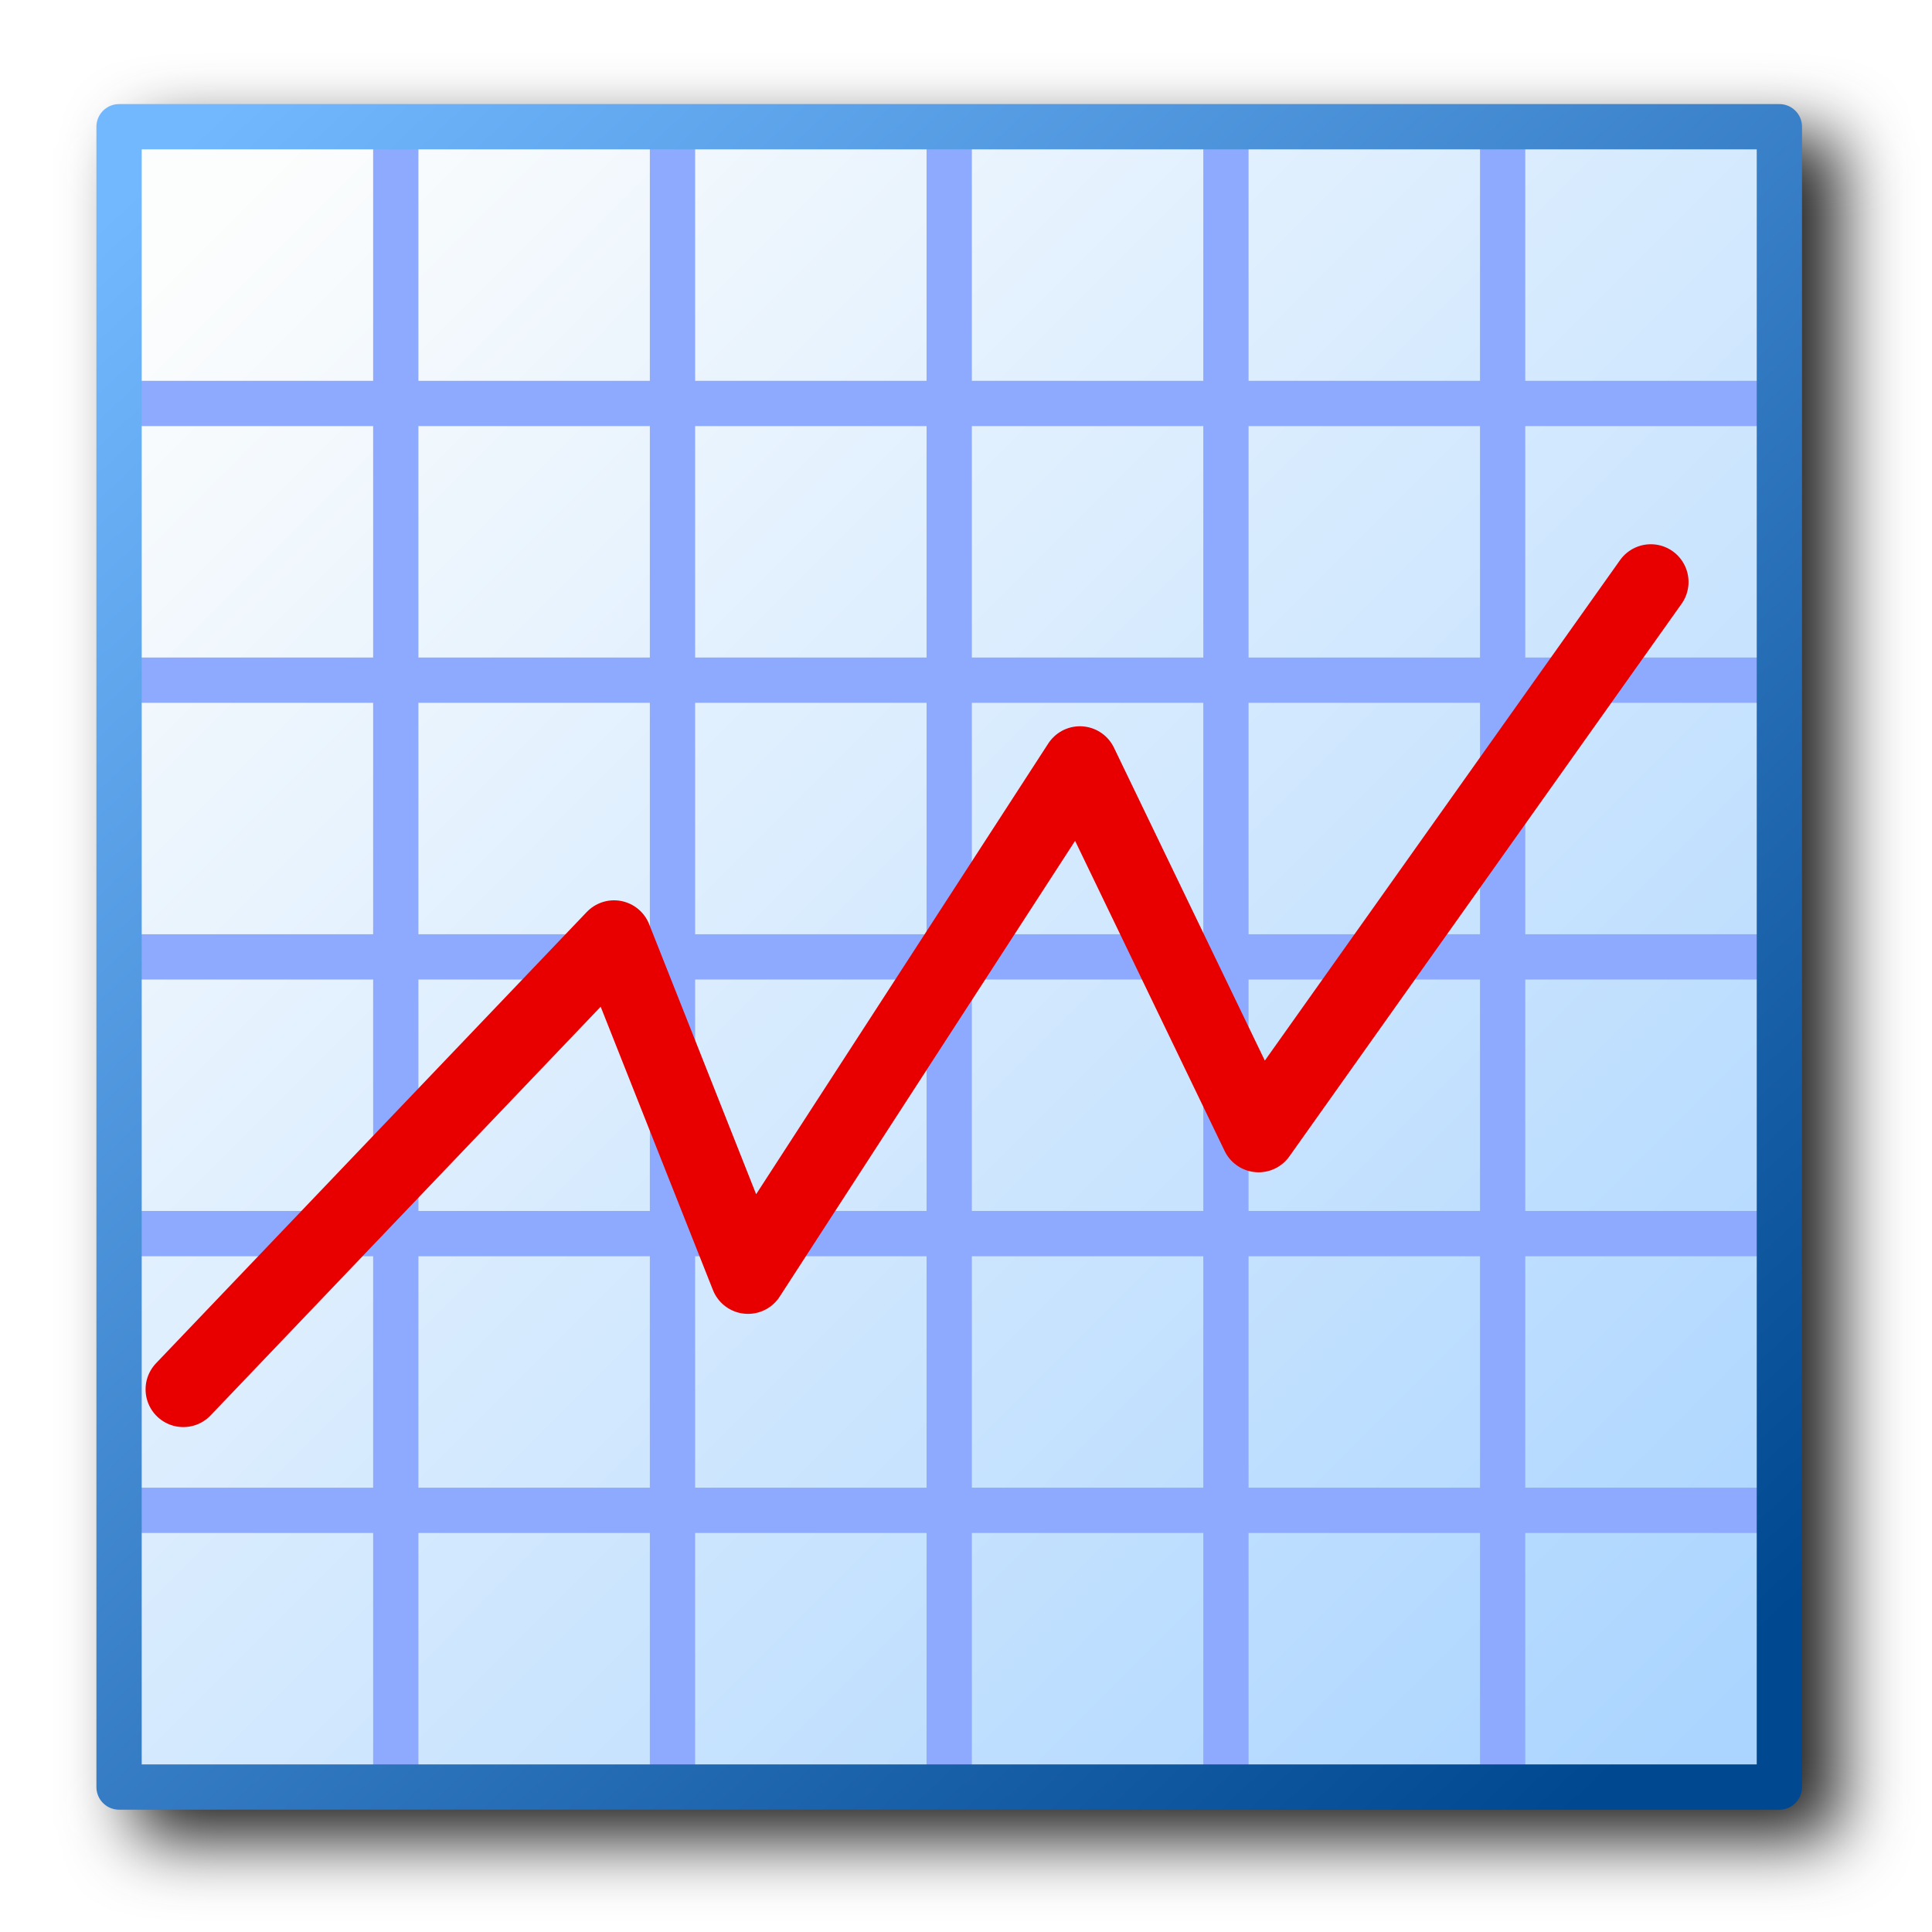
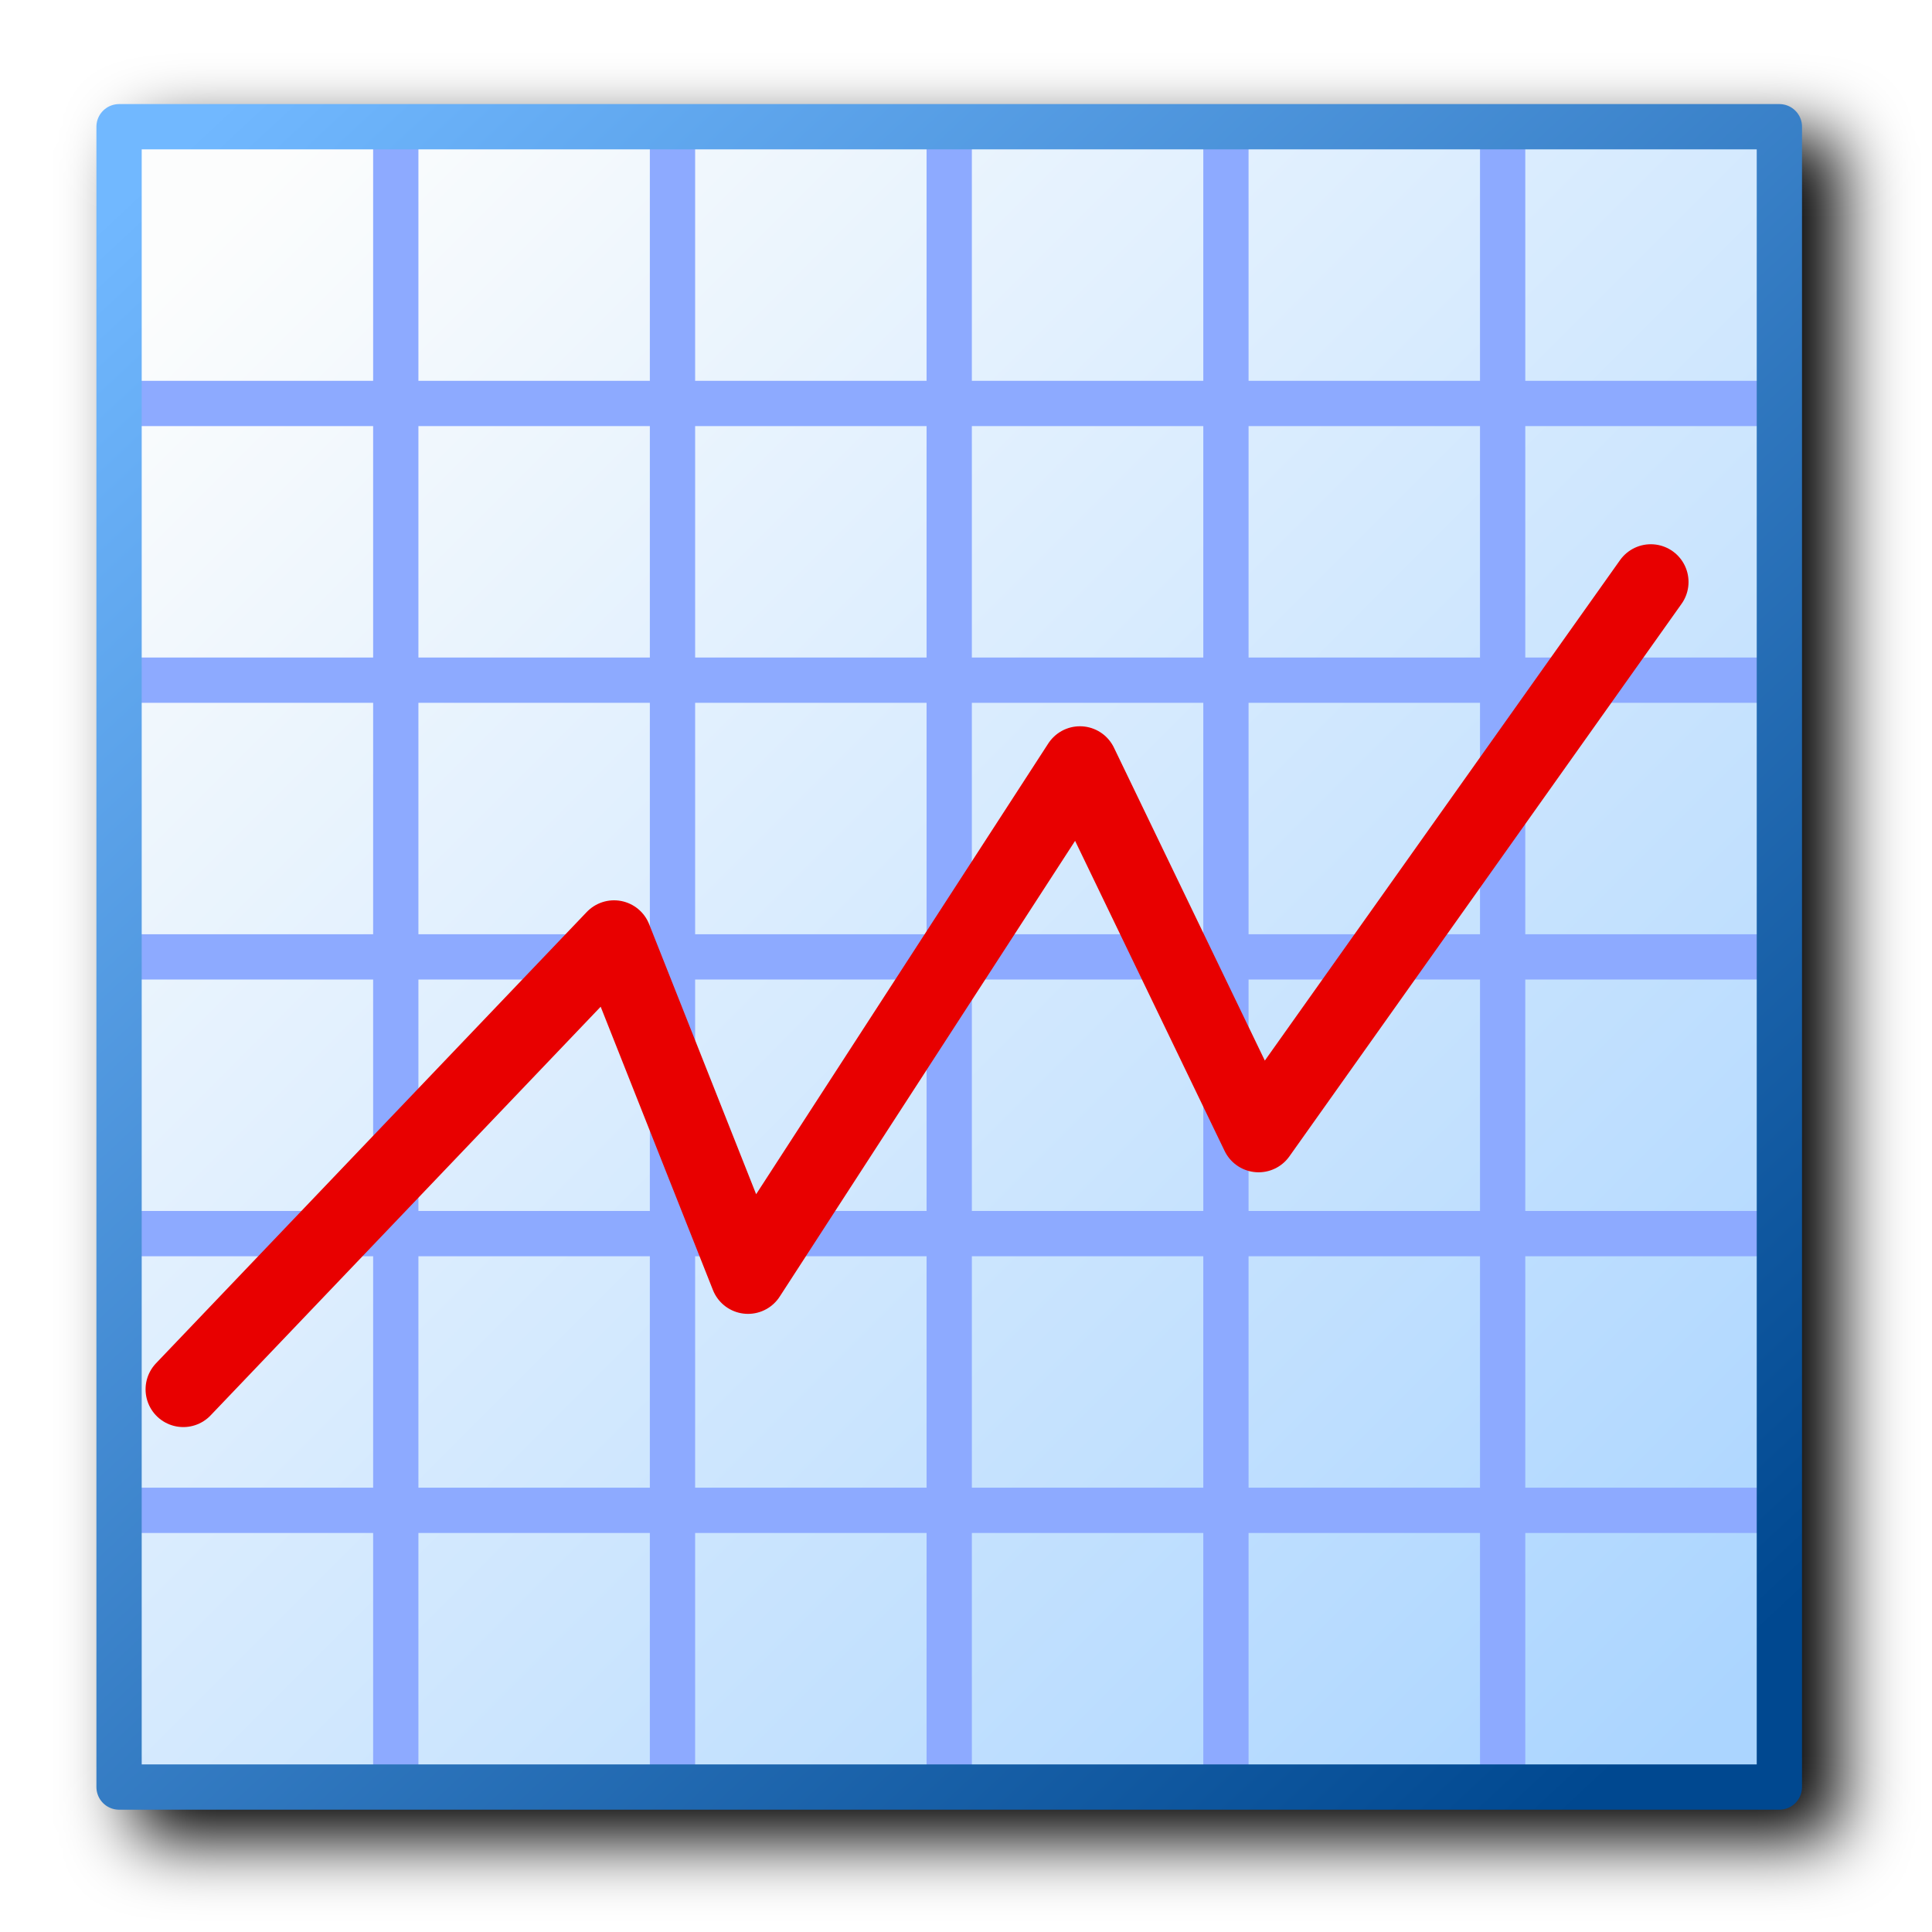
<svg xmlns="http://www.w3.org/2000/svg" xmlns:xlink="http://www.w3.org/1999/xlink" width="256" height="256" viewBox="0 0 256 256" version="1.1" id="svg8">
  <defs id="defs2">
    <marker style="overflow:visible;" id="Arrow1Lend" refX="0.0" refY="0.0" orient="auto">
      <path transform="scale(0.8) rotate(180) translate(12.5,0)" style="fill-rule:evenodd;fill:context-stroke;stroke:context-stroke;stroke-width:1.0pt;" d="M 0.0,0.0 L 5.0,-5.0 L -12.5,0.0 L 5.0,5.0 L 0.0,0.0 z " id="path1222" />
    </marker>
    <marker style="overflow:visible" id="Arrow1Lstart" refX="0.0" refY="0.0" orient="auto">
      <path transform="scale(0.8) translate(12.5,0)" style="fill-rule:evenodd;fill:context-stroke;stroke:context-stroke;stroke-width:1.0pt" d="M 0.0,0.0 L 5.0,-5.0 L -12.5,0.0 L 5.0,5.0 L 0.0,0.0 z " id="path1219" />
    </marker>
    <linearGradient id="linearGradient34105">
      <stop style="stop-color:#fcfdfd;stop-opacity:1" offset="0" id="stop34101" />
      <stop style="stop-color:#abd5ff;stop-opacity:1" offset="1" id="stop34103" />
    </linearGradient>
    <linearGradient id="linearGradient20111">
      <stop style="stop-color:#71b8ff;stop-opacity:1" offset="0" id="stop20107" />
      <stop style="stop-color:#004890;stop-opacity:1" offset="1" id="stop20109" />
    </linearGradient>
    <linearGradient xlink:href="#linearGradient20111" id="linearGradient20113" x1="19.701" y1="7.859" x2="30.699" y2="19.679" gradientUnits="userSpaceOnUse" gradientTransform="matrix(17.81076,0,0,17.81076,-332.9481,-129.2449)" />
    <linearGradient xlink:href="#linearGradient34105" id="linearGradient34107" x1="20.302" y1="8.083" x2="31.484" y2="19.259" gradientUnits="userSpaceOnUse" gradientTransform="matrix(17.81076,0,0,17.81076,-332.9481,-129.2449)" />
    <filter style="color-interpolation-filters:sRGB" id="filter865" x="-0.048" y="-0.048" width="1.096" height="1.096">
      <feGaussianBlur stdDeviation="4.52" id="feGaussianBlur867" />
    </filter>
  </defs>
  <g id="layer1" transform="translate(-12.56771)">
-     <path id="rect9057" style="fill:#212121;fill-opacity:1;fill-rule:evenodd;stroke:none;stroke-width:6;stroke-linecap:round;stroke-linejoin:round;stroke-miterlimit:4;stroke-dasharray:none;stroke-opacity:1;filter:url(#filter865);stop-color:#000000" d="m 33.344,17.793 a 3,3 0 0 0 -3,3 V 240.793 a 3,3 0 0 0 3,3 H 253.344 a 3,3 0 0 0 3,-3 V 20.793 a 3,3 0 0 0 -3,-3 z" />
+     <path id="rect9057" style="fill:#000000;fill-opacity:1;fill-rule:evenodd;stroke:none;stroke-width:6;stroke-linecap:round;stroke-linejoin:round;stroke-miterlimit:4;stroke-dasharray:none;stroke-opacity:1;filter:url(#filter865);stop-color:#000000" d="m 33.344,17.793 a 3,3 0 0 0 -3,3 V 240.793 a 3,3 0 0 0 3,3 H 253.344 a 3,3 0 0 0 3,-3 V 20.793 a 3,3 0 0 0 -3,-3 z" />
    <g id="g9055" transform="translate(12.77595,13.79298)">
      <rect style="fill:url(#linearGradient34107);fill-opacity:1;fill-rule:evenodd;stroke:none;stroke-width:6;stroke-linecap:round;stroke-linejoin:round;stroke-miterlimit:4;stroke-dasharray:none;stroke-opacity:1;stop-color:#000000" id="rect931" width="220" x="15.568" y="3" height="220" />
      <g id="g5428" style="fill:none;fill-opacity:1;stroke:#8daaff;stroke-opacity:1">
        <path style="fill:none;fill-opacity:1;stroke:#8daaff;stroke-width:6;stroke-linecap:butt;stroke-linejoin:miter;stroke-miterlimit:4;stroke-dasharray:none;stroke-opacity:1" d="M 15.568,186.333 H 236.068" id="path42816-6-27-0-7-8-7" />
        <path style="fill:none;fill-opacity:1;stroke:#8daaff;stroke-width:6;stroke-linecap:butt;stroke-linejoin:miter;stroke-miterlimit:4;stroke-dasharray:none;stroke-opacity:1" d="M 15.568,149.667 H 236.068" id="path42816-6-27-0-7-8-9" />
        <path style="fill:none;fill-opacity:1;stroke:#8daaff;stroke-width:6;stroke-linecap:butt;stroke-linejoin:miter;stroke-miterlimit:4;stroke-dasharray:none;stroke-opacity:1" d="M 15.568,113 H 236.068" id="path42816-6-27-0-7-8-2" />
        <path style="fill:none;fill-opacity:1;stroke:#8daaff;stroke-width:6;stroke-linecap:butt;stroke-linejoin:miter;stroke-miterlimit:4;stroke-dasharray:none;stroke-opacity:1" d="M 15.568,76.333 H 236.068" id="path42816-6-27-0-7-8-0" />
        <path style="fill:none;fill-opacity:1;stroke:#8daaff;stroke-width:6;stroke-linecap:butt;stroke-linejoin:miter;stroke-miterlimit:4;stroke-dasharray:none;stroke-opacity:1" d="M 15.568,39.667 H 236.068" id="path42816-6-27-0-7-8-23" />
      </g>
      <g id="g5428-7" transform="rotate(90,125.5677,113)" style="fill:none;fill-opacity:1;stroke:#8daaff;stroke-opacity:1">
        <path style="fill:none;fill-opacity:1;stroke:#8daaff;stroke-width:6;stroke-linecap:butt;stroke-linejoin:miter;stroke-miterlimit:4;stroke-dasharray:none;stroke-opacity:1" d="M 15.568,186.333 H 236.068" id="path42816-6-27-0-7-8-7-2" />
        <path style="fill:none;fill-opacity:1;stroke:#8daaff;stroke-width:6;stroke-linecap:butt;stroke-linejoin:miter;stroke-miterlimit:4;stroke-dasharray:none;stroke-opacity:1" d="M 15.568,149.667 H 236.068" id="path42816-6-27-0-7-8-9-8" />
        <path style="fill:none;fill-opacity:1;stroke:#8daaff;stroke-width:6;stroke-linecap:butt;stroke-linejoin:miter;stroke-miterlimit:4;stroke-dasharray:none;stroke-opacity:1" d="M 15.568,113 H 236.068" id="path42816-6-27-0-7-8-2-9" />
        <path style="fill:none;fill-opacity:1;stroke:#8daaff;stroke-width:6;stroke-linecap:butt;stroke-linejoin:miter;stroke-miterlimit:4;stroke-dasharray:none;stroke-opacity:1" d="M 15.568,76.333 H 236.068" id="path42816-6-27-0-7-8-0-7" />
        <path style="fill:none;fill-opacity:1;stroke:#8daaff;stroke-width:6;stroke-linecap:butt;stroke-linejoin:miter;stroke-miterlimit:4;stroke-dasharray:none;stroke-opacity:1" d="M 15.568,39.667 H 236.068" id="path42816-6-27-0-7-8-23-3" />
      </g>
      <rect style="fill:none;fill-opacity:1;fill-rule:evenodd;stroke:url(#linearGradient20113);stroke-width:6;stroke-linecap:round;stroke-linejoin:round;stroke-miterlimit:4;stroke-dasharray:none;stroke-opacity:1;stop-color:#000000" id="rect5820" width="220" x="15.568" y="3" height="220" />
      <path style="fill:none;stroke:#e80000;stroke-width:10;stroke-linecap:round;stroke-linejoin:round;stroke-miterlimit:4;stroke-dasharray:none;stroke-opacity:1" d="M 24.08,170.302 81.157,110.503 98.907,155.302 142.889,87.441 166.563,136.542 218.531,63.322" id="path6023" />
    </g>
  </g>
</svg>
